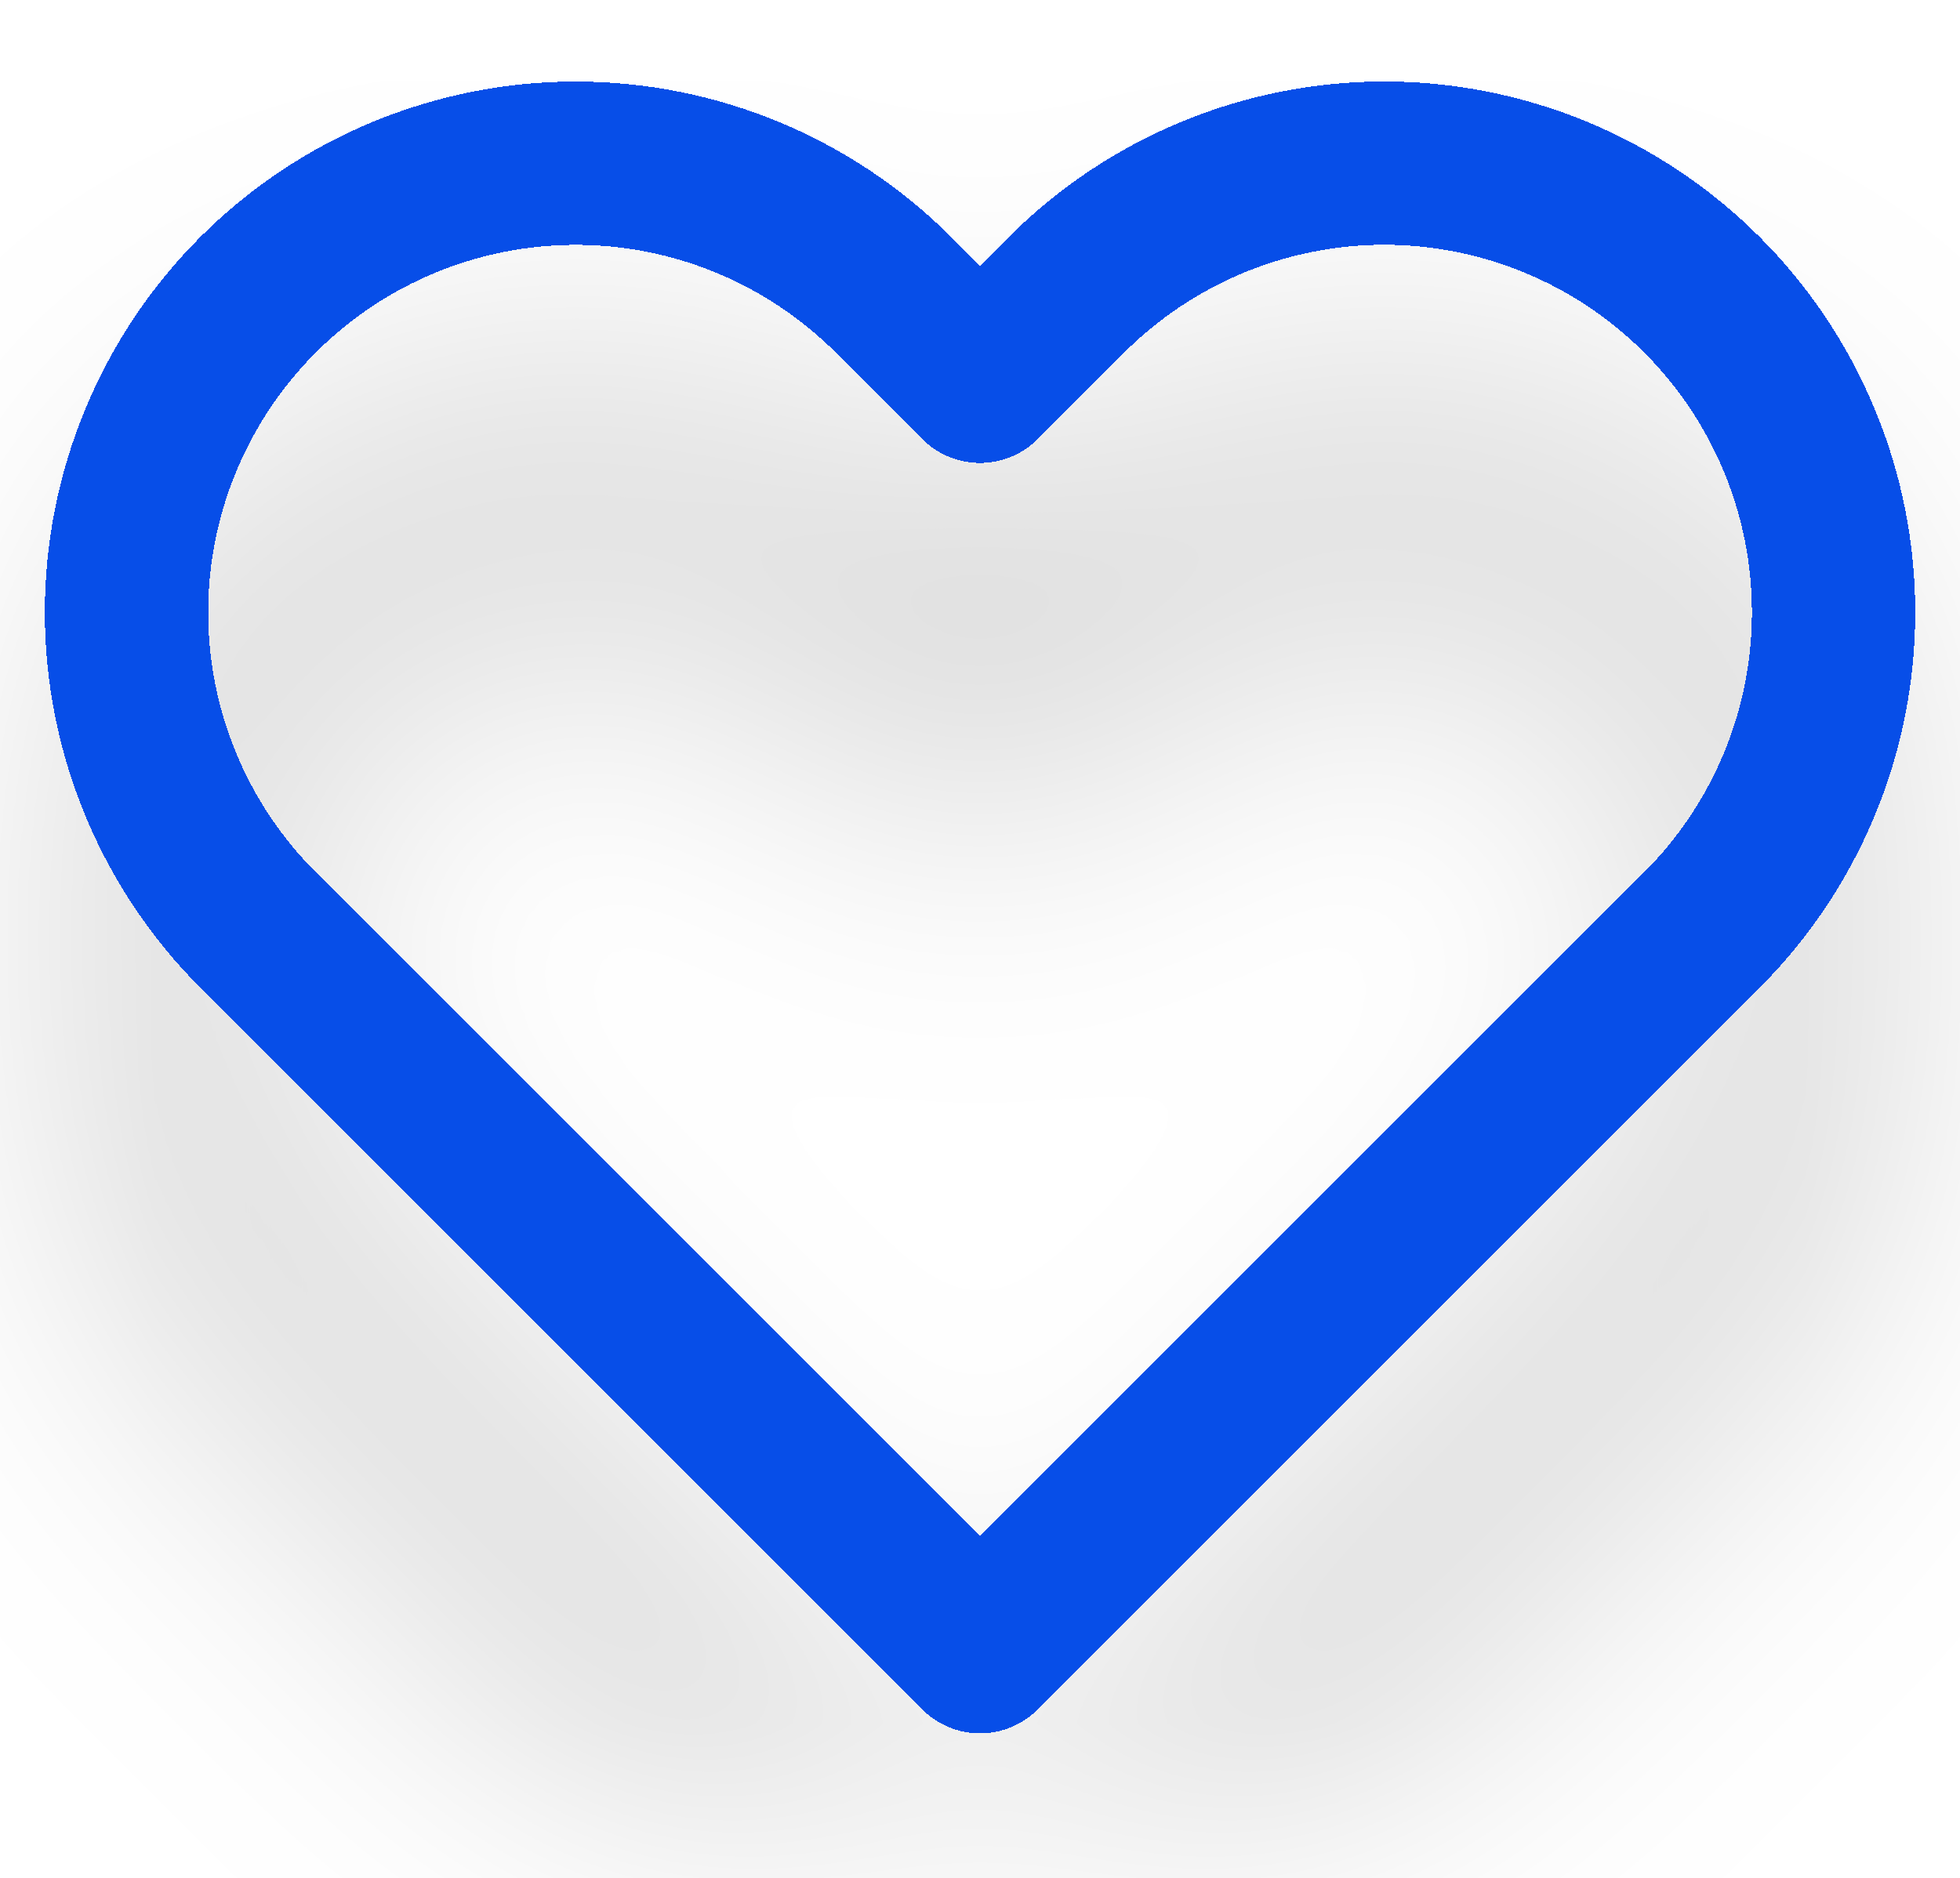
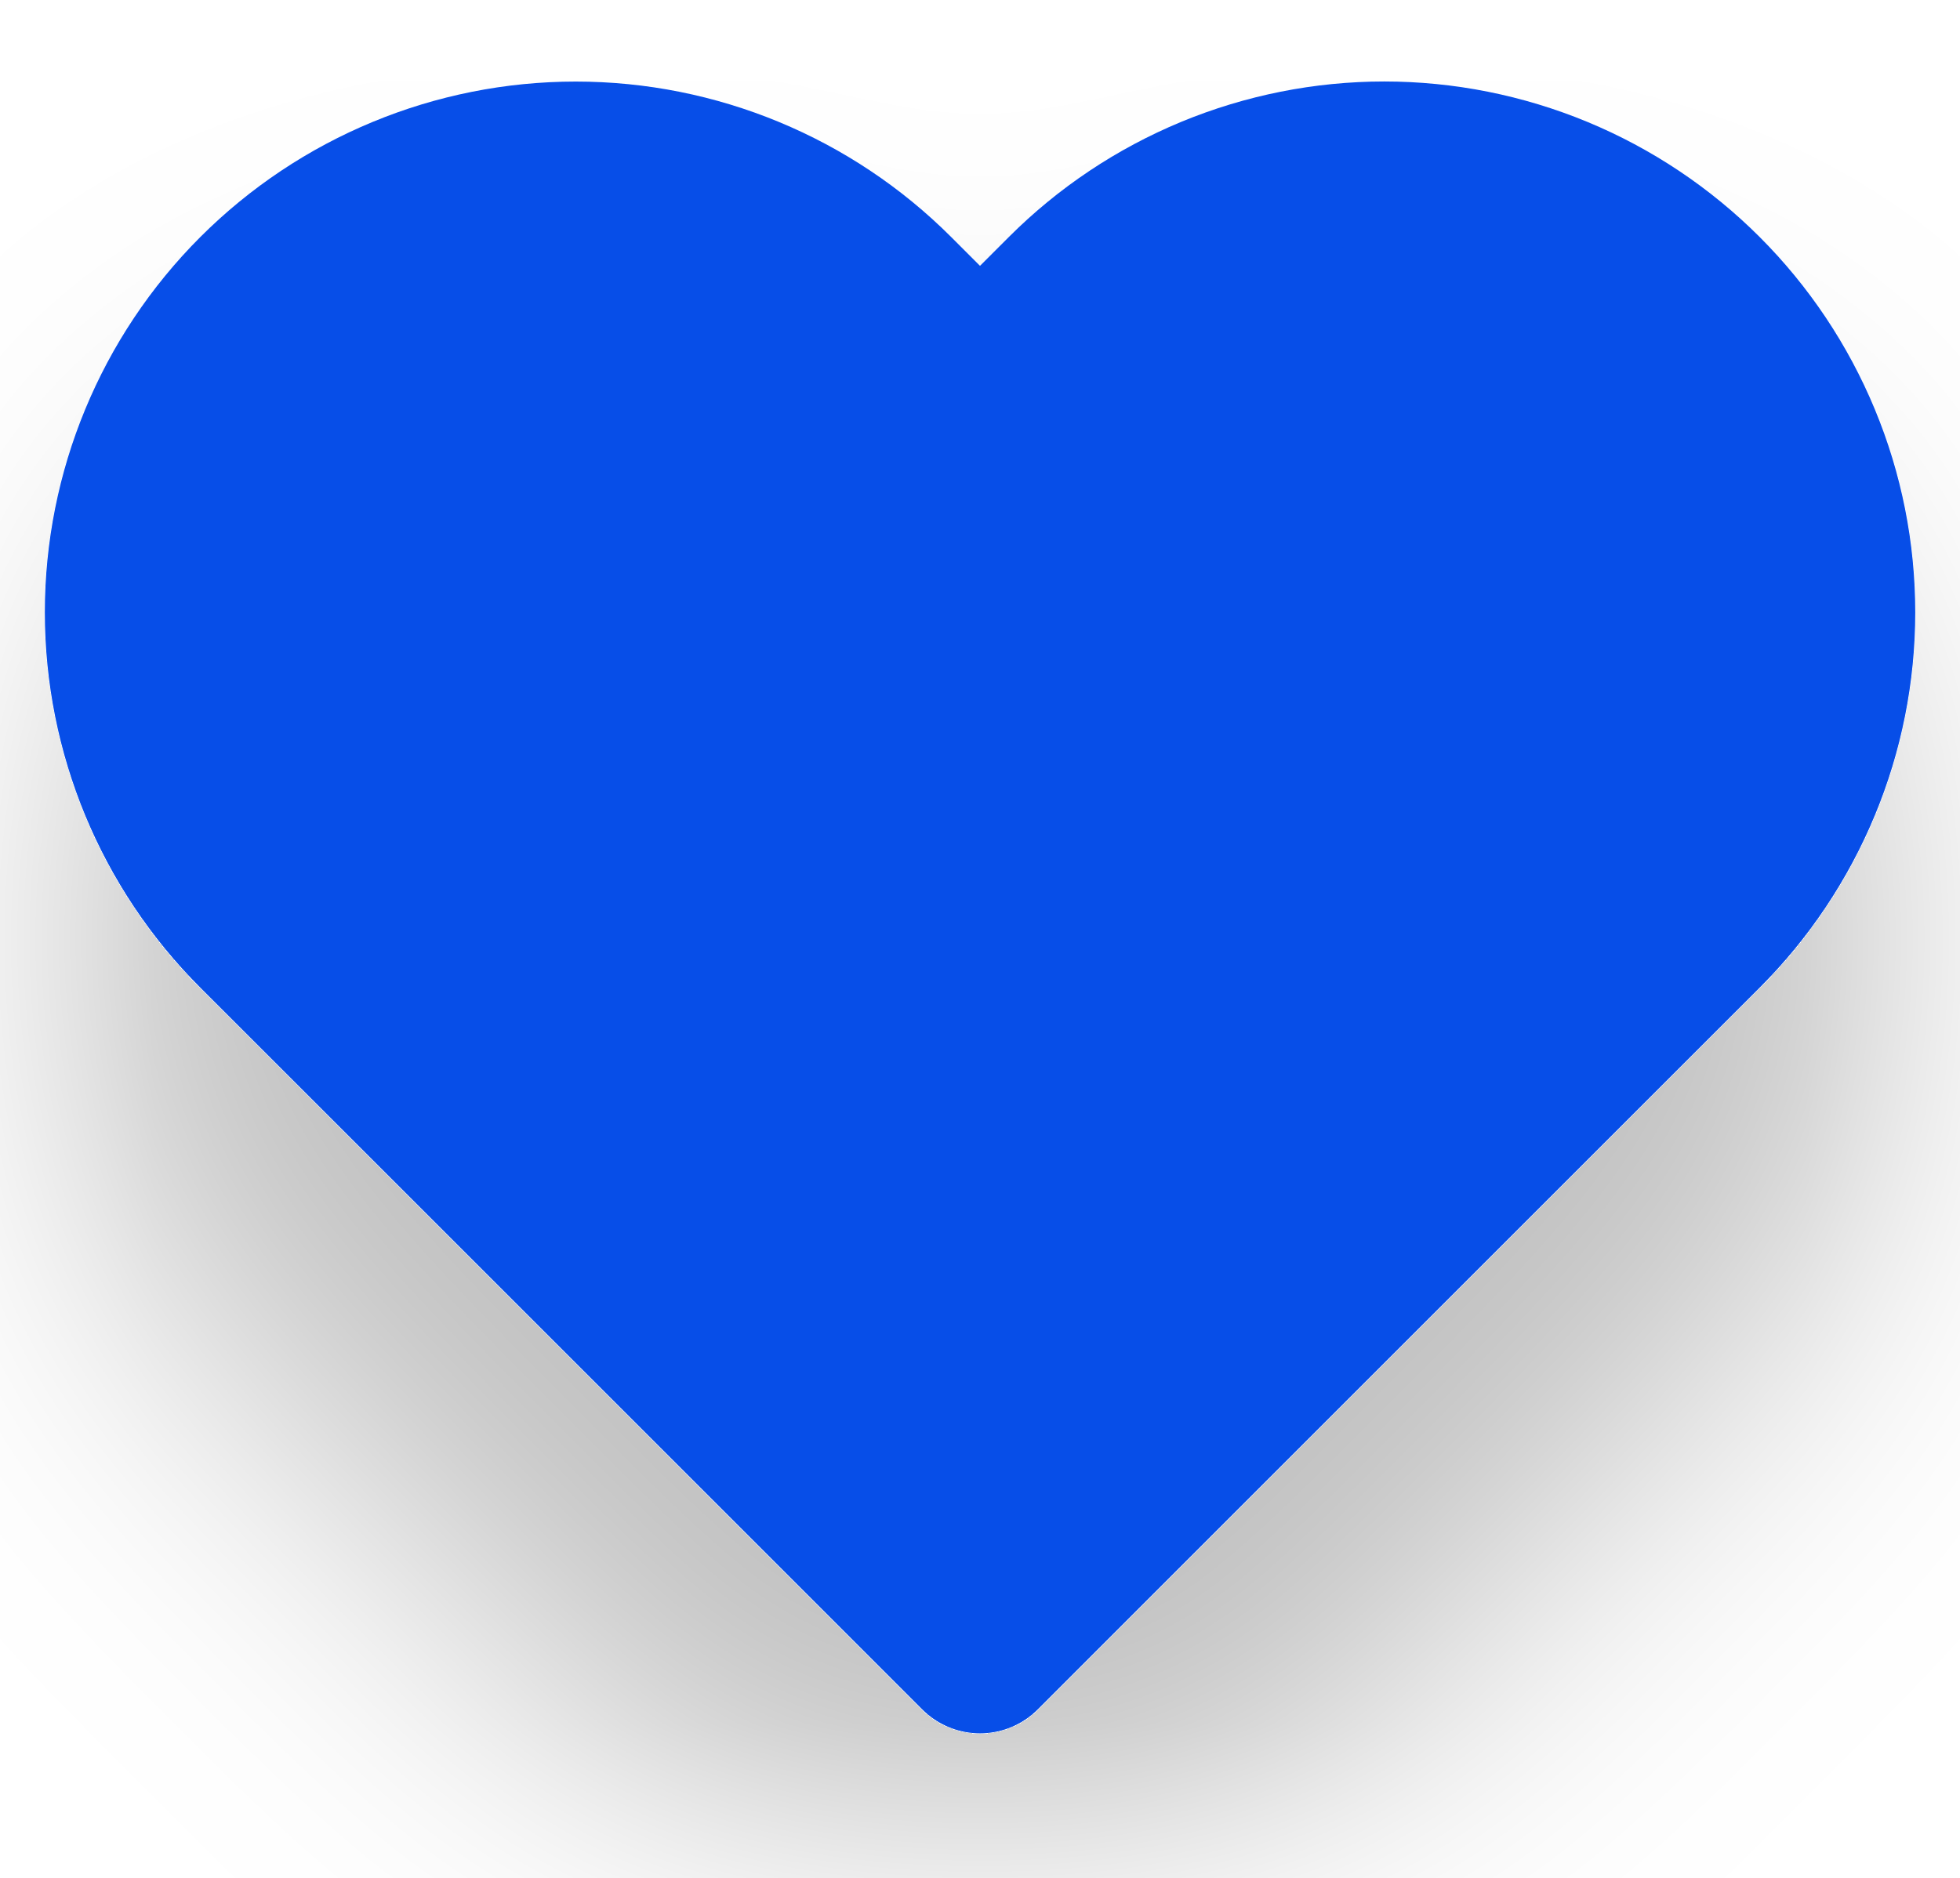
<svg xmlns="http://www.w3.org/2000/svg" width="24" height="23" viewBox="0 0 24 23" fill="none">
-   <g filter="url(#filter0_d_4122_3701)">
-     <path d="M20.84 3.61C20.329 3.099 19.723 2.694 19.055 2.417C18.388 2.141 17.673 1.998 16.95 1.998C16.228 1.998 15.512 2.141 14.845 2.417C14.177 2.694 13.571 3.099 13.06 3.61L12 4.67L10.94 3.61C9.908 2.578 8.509 1.999 7.05 1.999C5.591 1.999 4.192 2.578 3.16 3.61C2.128 4.642 1.549 6.041 1.549 7.5C1.549 8.959 2.128 10.358 3.16 11.39L4.22 12.45L12 20.23L19.78 12.45L20.84 11.39C21.351 10.879 21.756 10.273 22.033 9.605C22.31 8.938 22.452 8.222 22.452 7.5C22.452 6.778 22.31 6.062 22.033 5.395C21.756 4.727 21.351 4.121 20.84 3.61V3.61Z" stroke="#074EE8" stroke-width="2" stroke-linecap="round" stroke-linejoin="round" shape-rendering="crispEdges" />
+   <g filter="url(#filter0_d_4164_3701)">
+     <path d="M20.84 3.61C20.329 3.099 19.723 2.694 19.055 2.417C18.388 2.141 17.673 1.998 16.95 1.998C16.228 1.998 15.512 2.141 14.845 2.417C14.177 2.694 13.571 3.099 13.06 3.61L12 4.67L10.94 3.61C9.908 2.578 8.509 1.999 7.05 1.999C5.591 1.999 4.192 2.578 3.16 3.61C2.128 4.642 1.549 6.041 1.549 7.5C1.549 8.959 2.128 10.358 3.16 11.39L4.22 12.45L12 20.23L19.78 12.45L20.84 11.39C21.351 10.879 21.756 10.273 22.033 9.605C22.31 8.938 22.452 8.222 22.452 7.5C22.452 6.778 22.31 6.062 22.033 5.395C21.756 4.727 21.351 4.121 20.84 3.61V3.61Z" fill="#074EE8" />
+     <path d="M20.84 3.61C20.329 3.099 19.723 2.694 19.055 2.417C18.388 2.141 17.673 1.998 16.95 1.998C16.228 1.998 15.512 2.141 14.845 2.417C14.177 2.694 13.571 3.099 13.06 3.61L12 4.67L10.94 3.61C9.908 2.578 8.509 1.999 7.05 1.999C5.591 1.999 4.192 2.578 3.16 3.61C2.128 4.642 1.549 6.041 1.549 7.5C1.549 8.959 2.128 10.358 3.16 11.39L4.22 12.45L12 20.23L19.78 12.45L20.84 11.39C21.351 10.879 21.756 10.273 22.033 9.605C22.31 8.938 22.452 8.222 22.452 7.5C22.452 6.778 22.31 6.062 22.033 5.395C21.756 4.727 21.351 4.121 20.84 3.61V3.61Z" stroke="#074EE8" stroke-width="2" stroke-linecap="round" stroke-linejoin="round" />
  </g>
  <defs>
-     <filter id="filter0_d_4122_3701" x="-3.451" y="0.998" width="30.903" height="28.232" filterUnits="userSpaceOnUse" color-interpolation-filters="sRGB">
+     <filter id="filter0_d_4164_3701" x="-3.451" y="0.998" width="30.903" height="28.232" filterUnits="userSpaceOnUse" color-interpolation-filters="sRGB">
      <feFlood flood-opacity="0" result="BackgroundImageFix" />
      <feColorMatrix in="SourceAlpha" type="matrix" values="0 0 0 0 0 0 0 0 0 0 0 0 0 0 0 0 0 0 127 0" result="hardAlpha" />
      <feOffset dy="4" />
      <feGaussianBlur stdDeviation="2" />
      <feComposite in2="hardAlpha" operator="out" />
      <feColorMatrix type="matrix" values="0 0 0 0 0 0 0 0 0 0 0 0 0 0 0 0 0 0 0.25 0" />
-       <feBlend mode="normal" in2="BackgroundImageFix" result="effect1_dropShadow_4122_3701" />
-       <feBlend mode="normal" in="SourceGraphic" in2="effect1_dropShadow_4122_3701" result="shape" />
+       <feBlend mode="normal" in2="BackgroundImageFix" result="effect1_dropShadow_4164_3701" />
+       <feBlend mode="normal" in="SourceGraphic" in2="effect1_dropShadow_4164_3701" result="shape" />
    </filter>
  </defs>
</svg>
